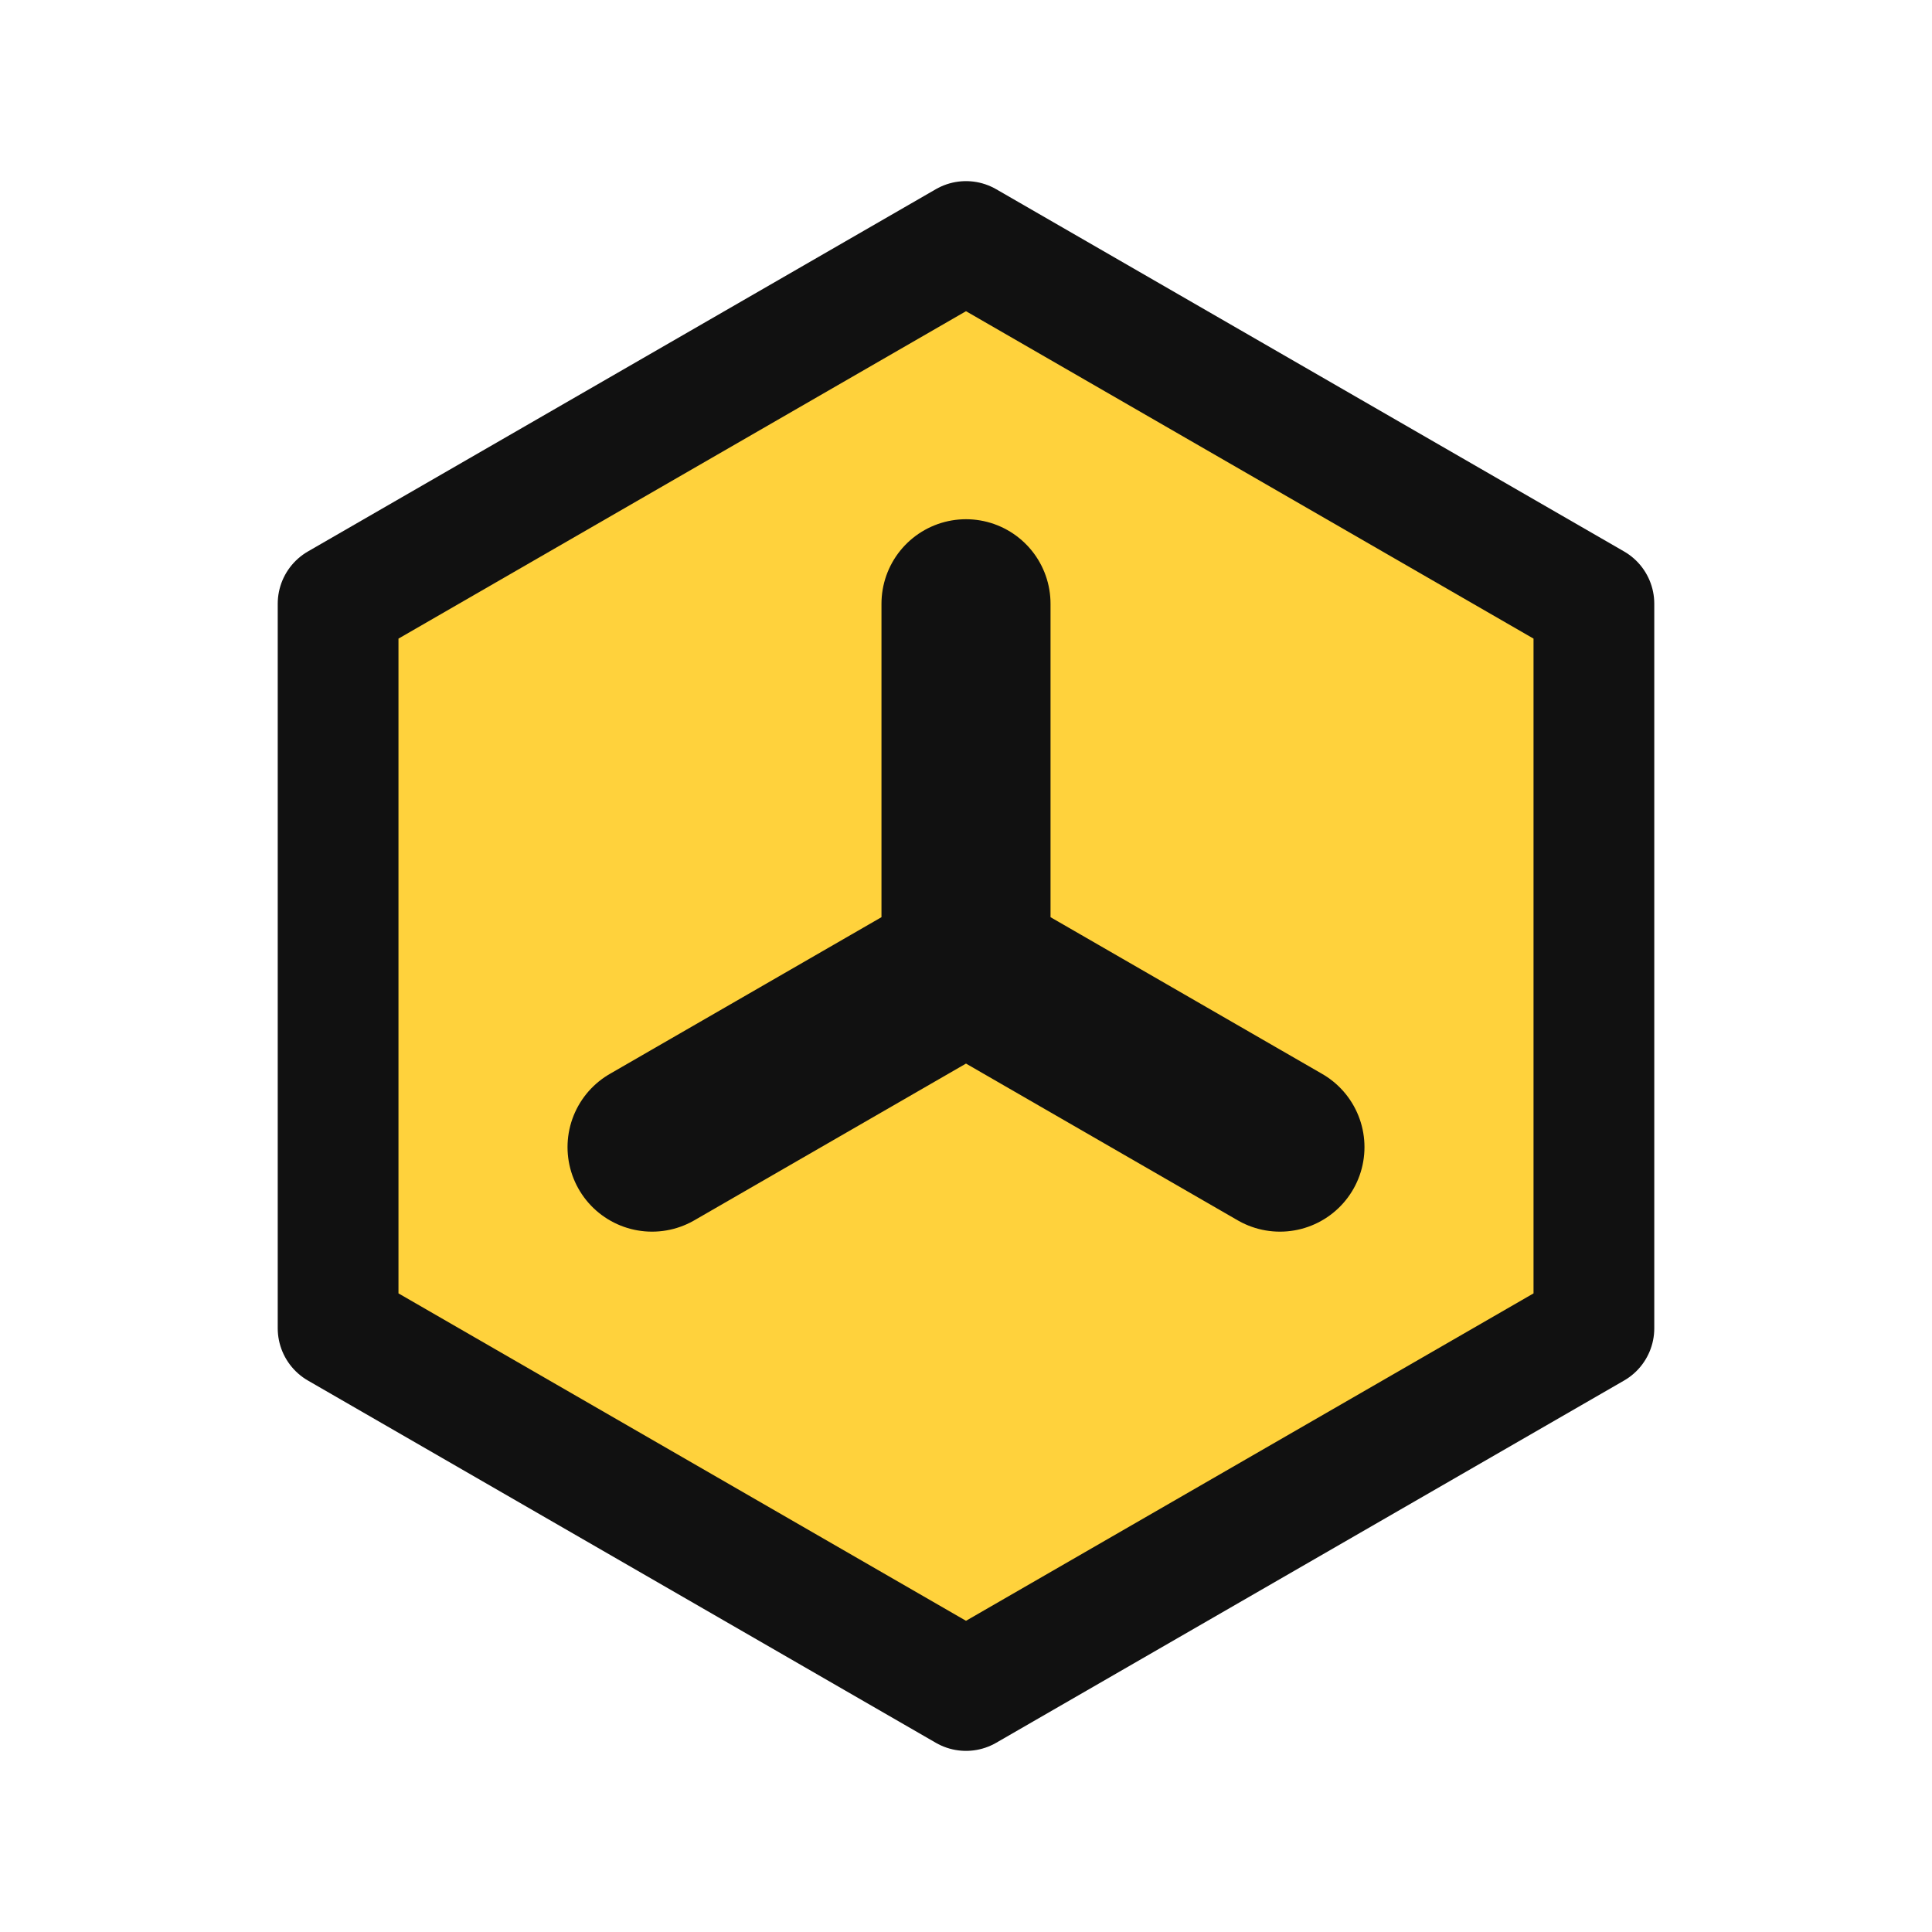
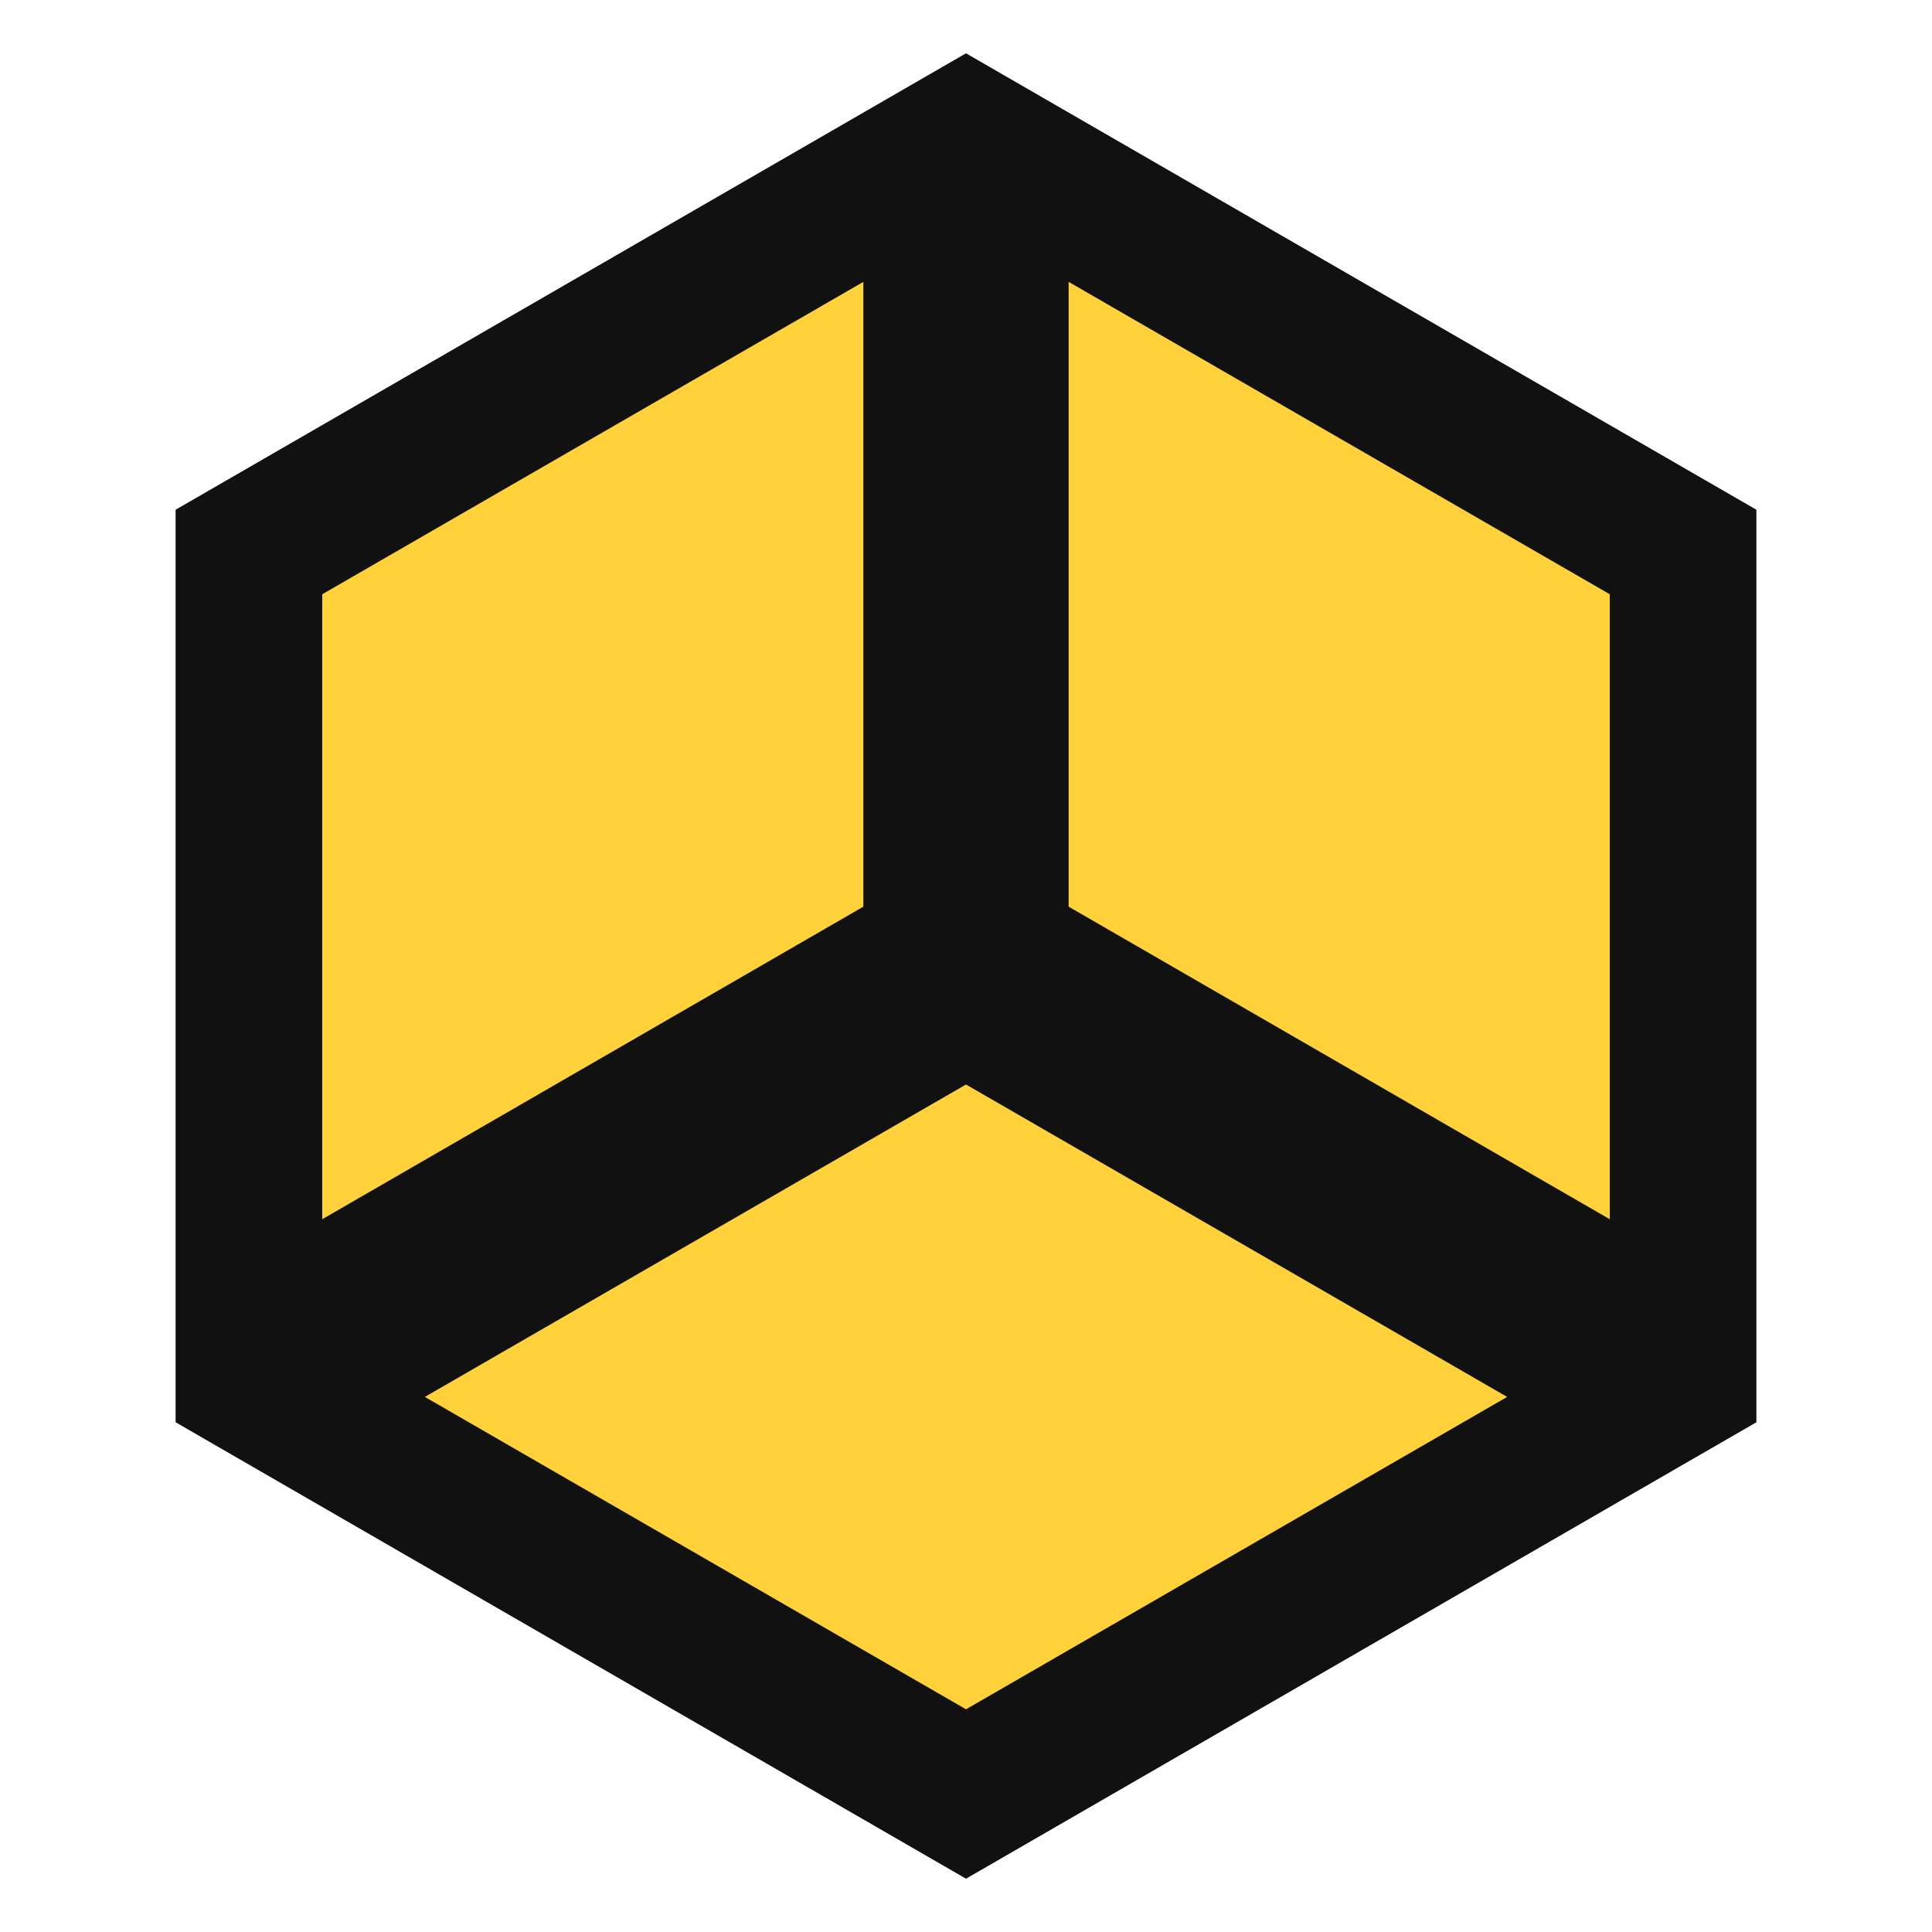
- <svg xmlns="http://www.w3.org/2000/svg" width="32" height="32" viewBox="0 0 32 32">
-   <g fill="none" stroke="#111111" stroke-linecap="round" stroke-linejoin="round">
-     <path d="M16 4L26.4 10V22L16 28L5.6 22V10Z" fill="#FFD23C" stroke-width="2" />
-     <path d="M16 16V10M16 16L10.8 19M16 16L21.2 19" stroke-width="2.8" />
-   </g>
+ <svg xmlns="http://www.w3.org/2000/svg" width="32" height="32" viewBox="4 4 112 112">
+   <path fill="#FFD23C" d="M60 12L101.6 36V84L60 108L18.4 84V36Z" />
+   <path fill="#111111" fill-rule="evenodd" d="M60 7.09L105.82 33.55V86.45L60 112.91L14.18 86.45V33.55ZM54.05 20.34L22.68 38.45V74.68L54.05 56.56ZM65.95 20.34V56.56L97.32 74.68V38.45ZM60 66.87L28.63 84.98L60 103.09L91.37 84.98Z" />
</svg>
